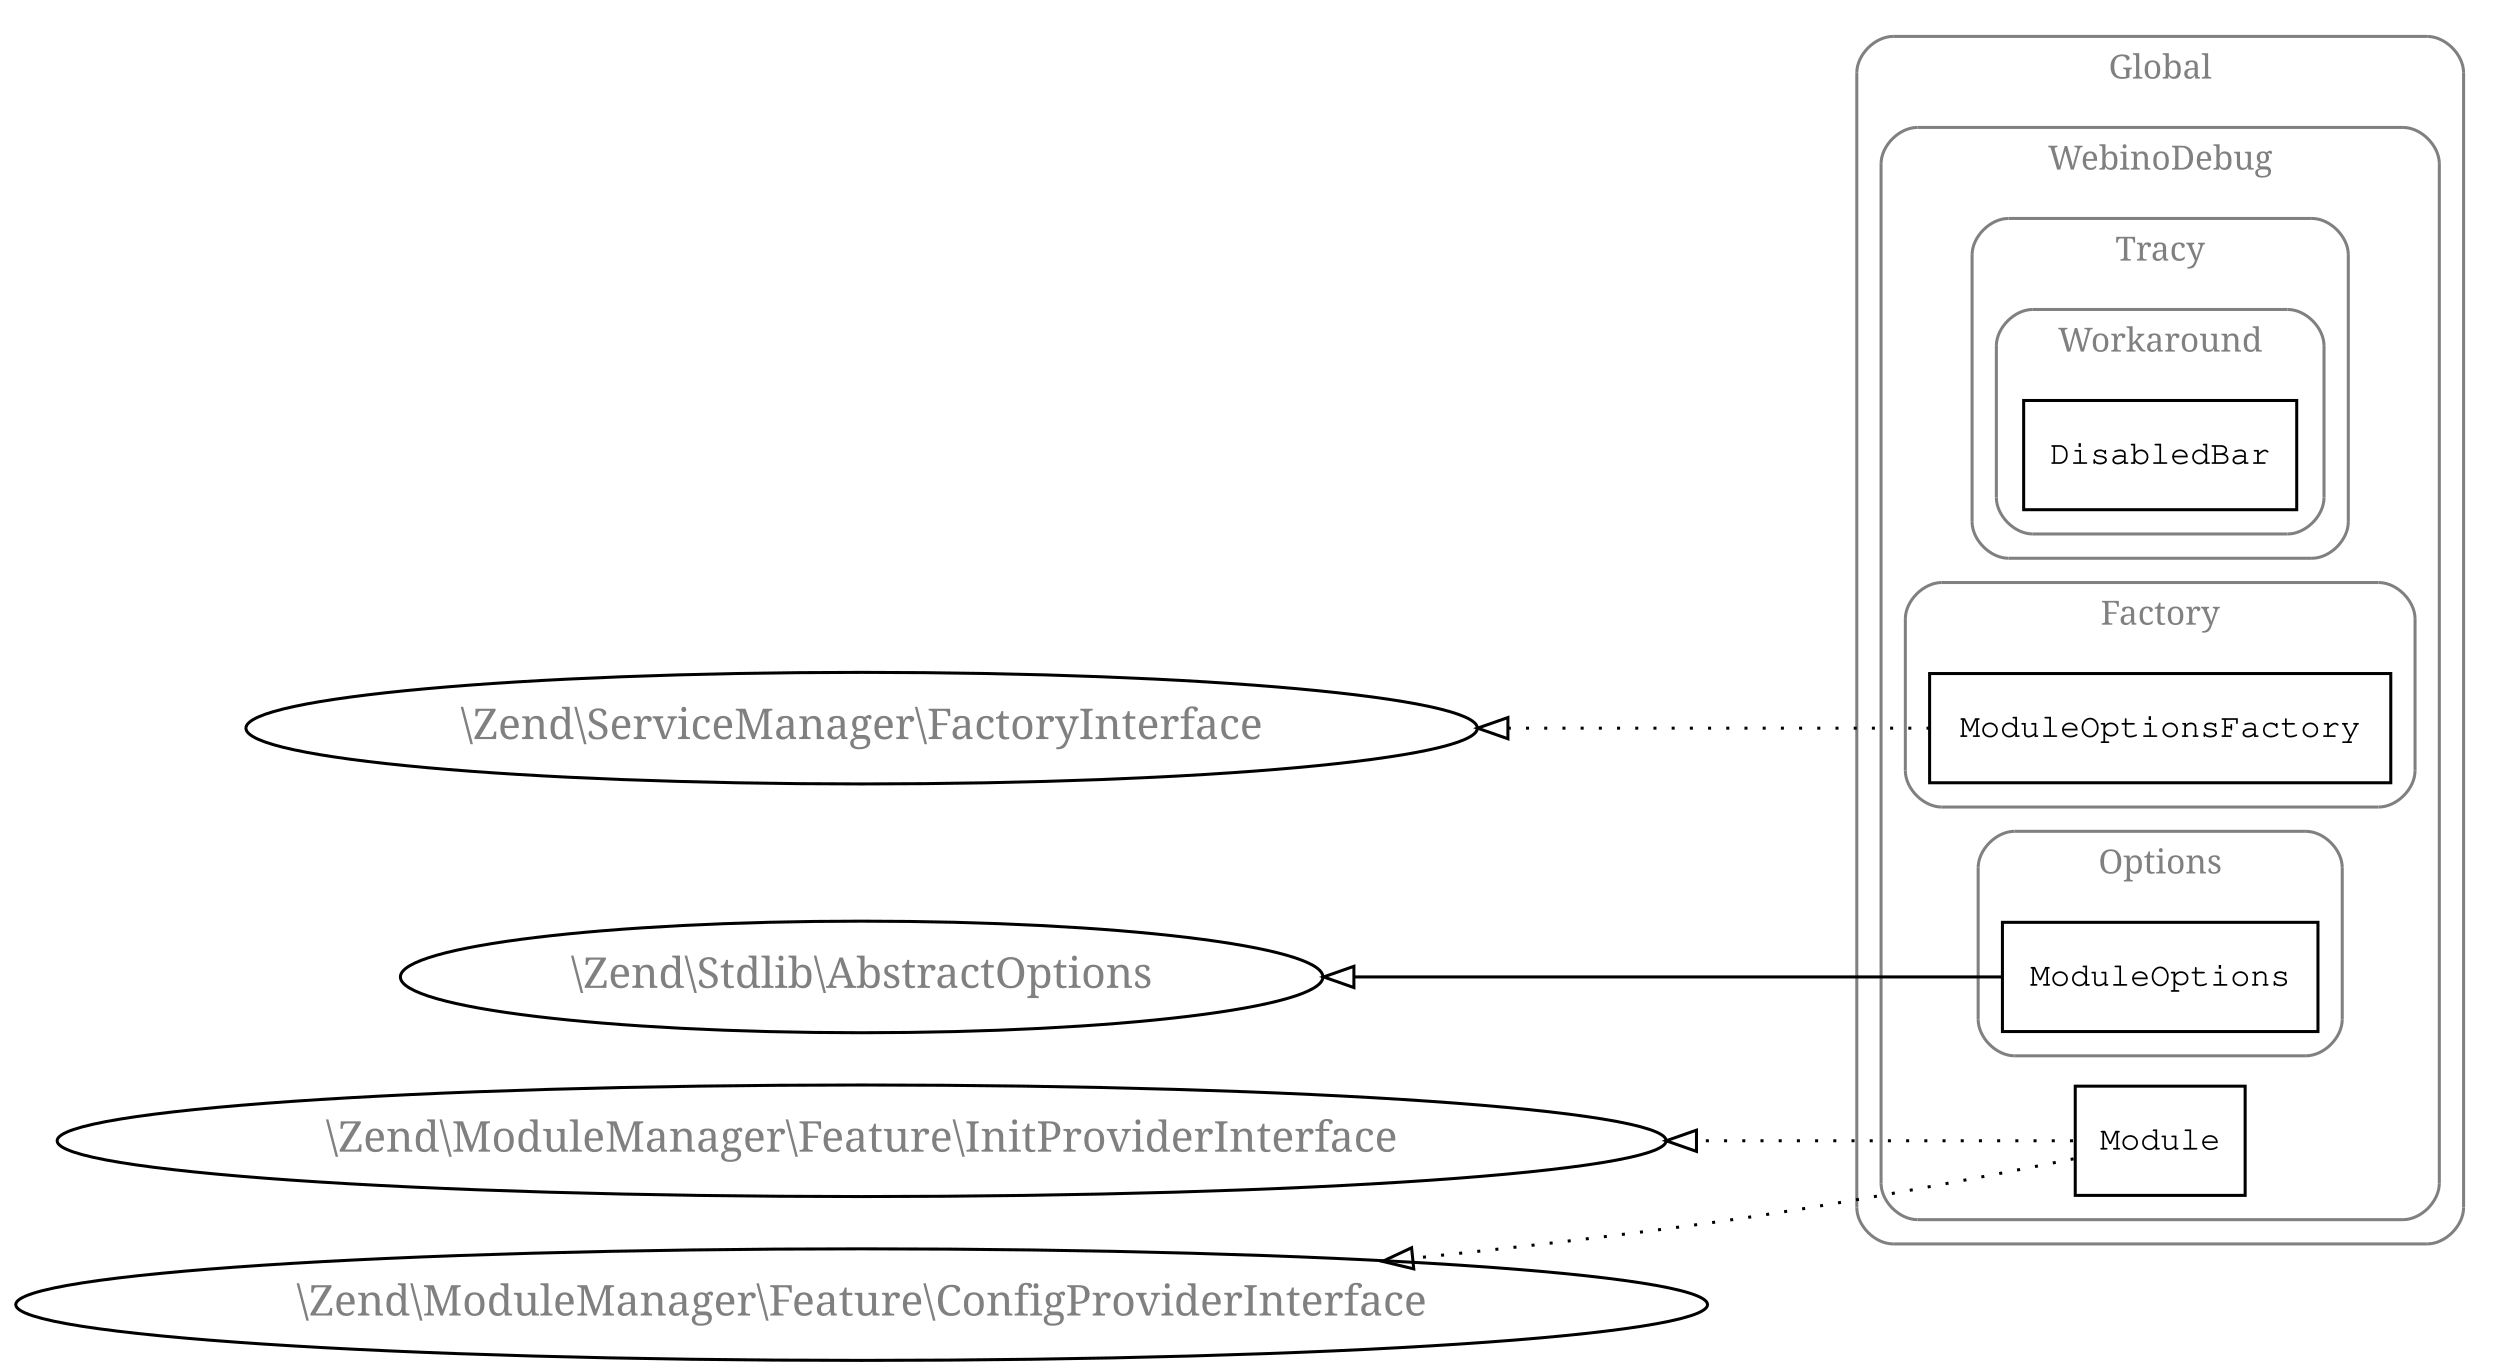
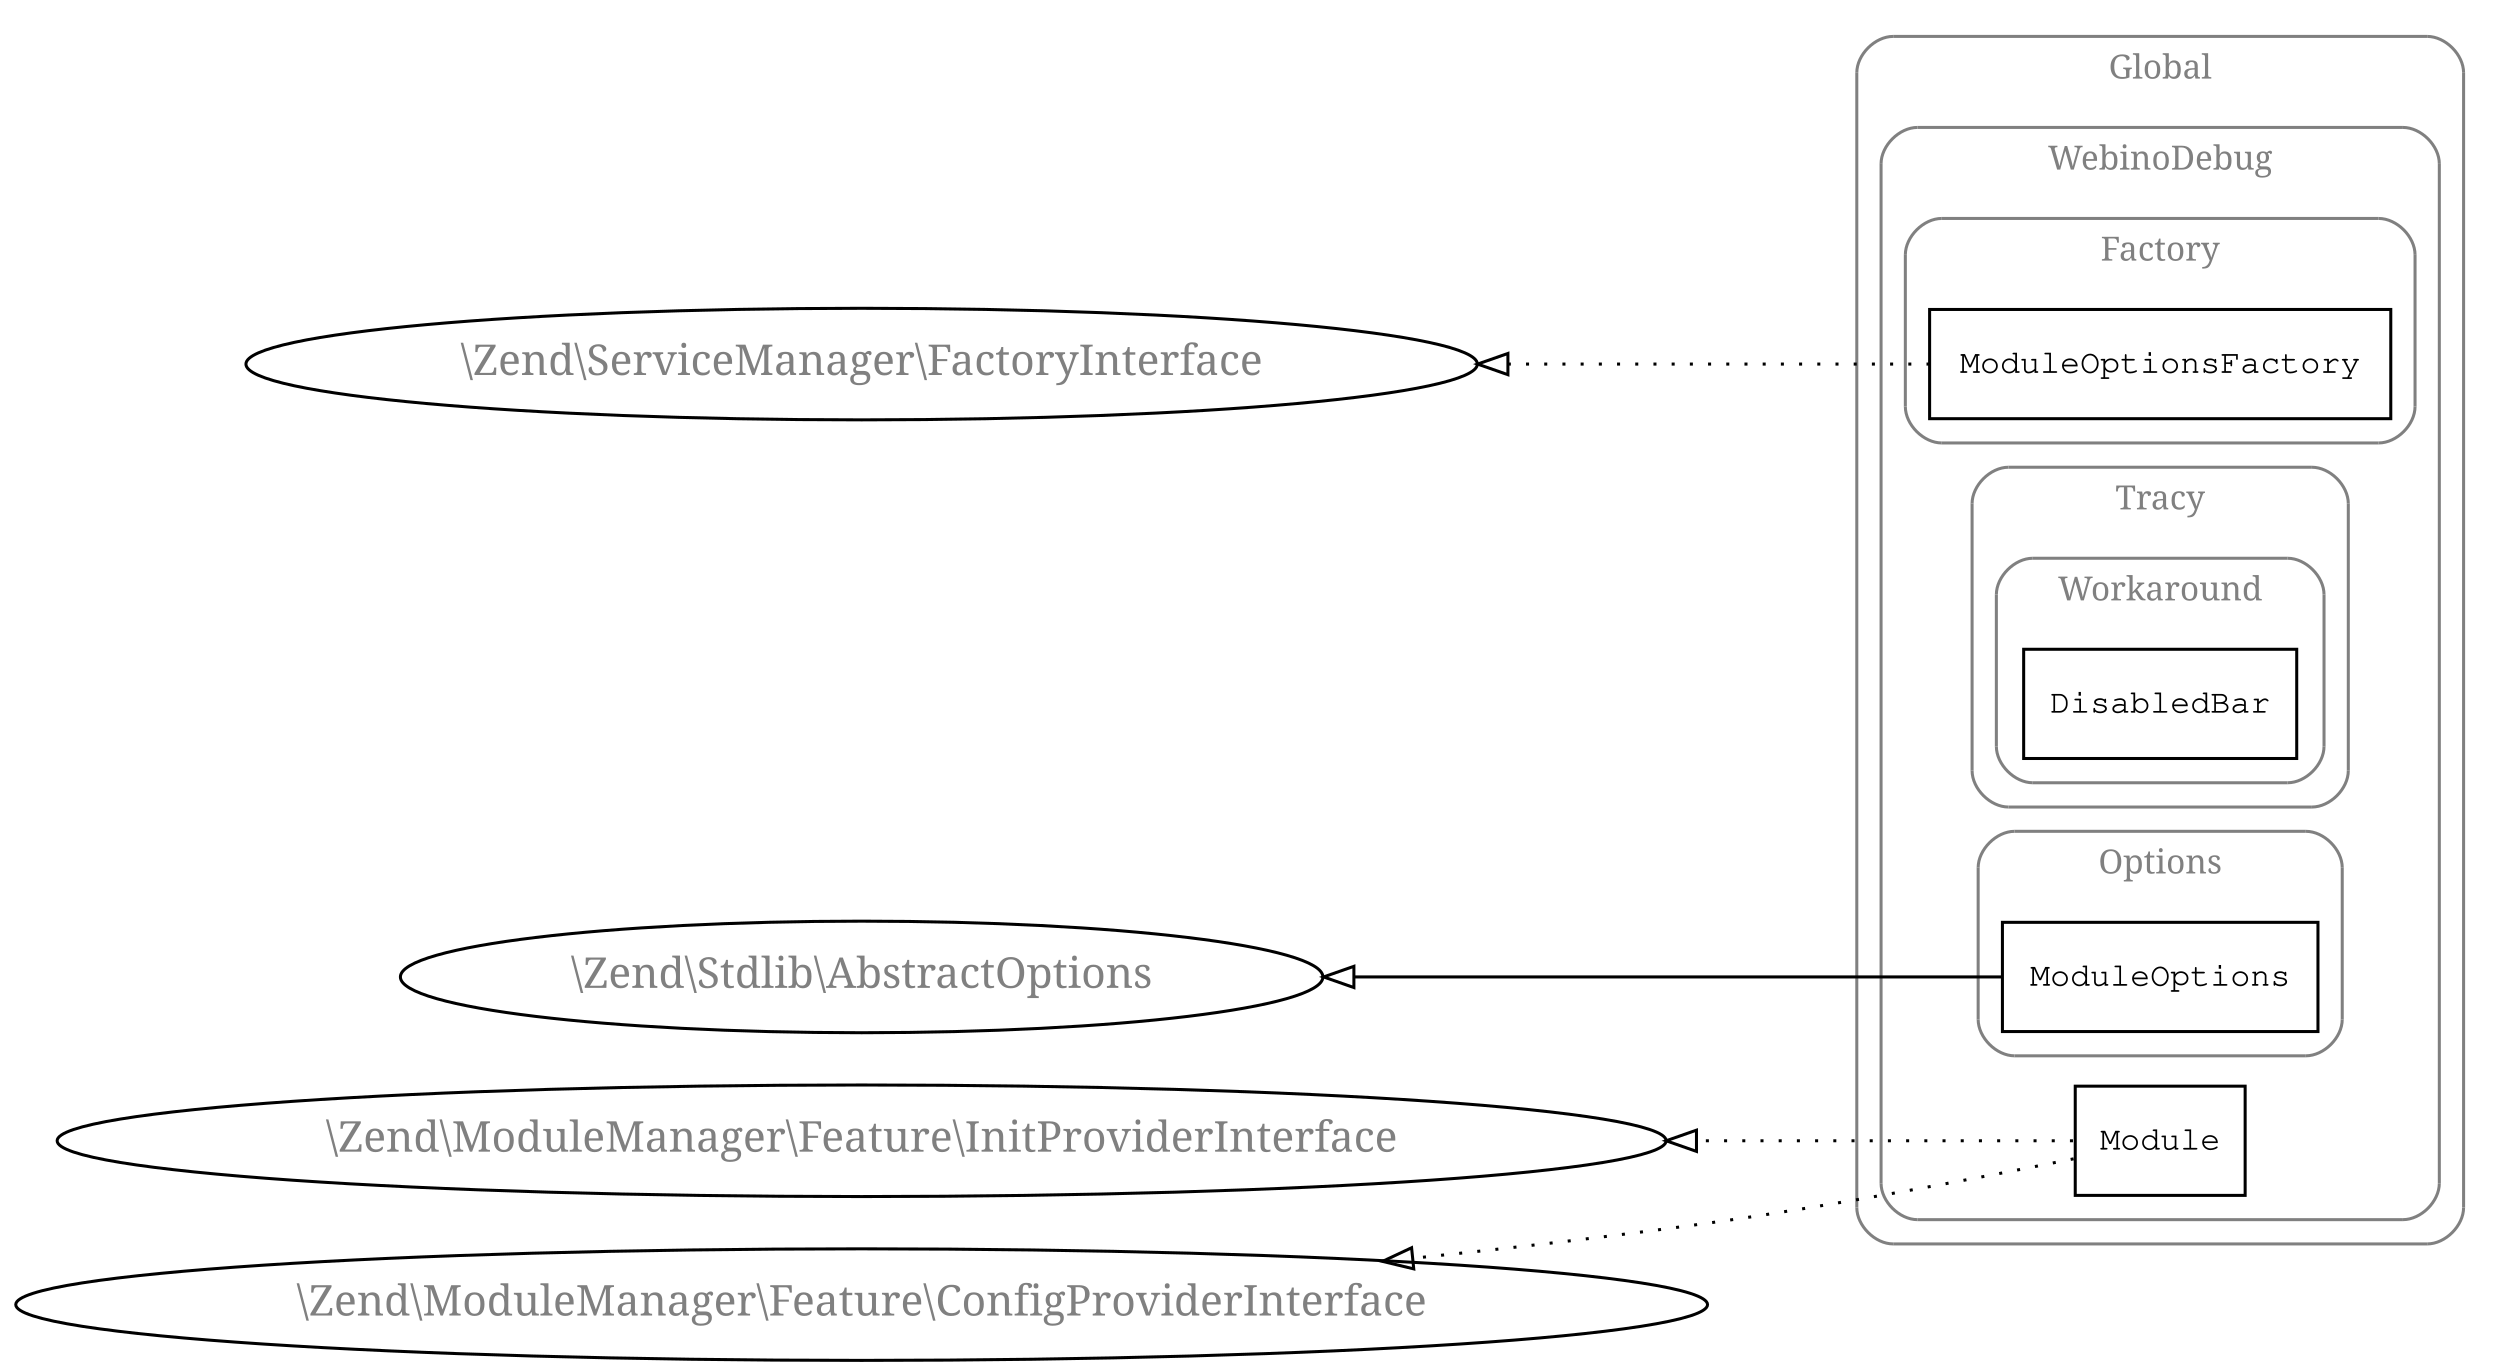
<svg xmlns="http://www.w3.org/2000/svg" width="824pt" height="452pt" viewBox="0.00 0.00 824.00 452.00">
  <g id="graph1" class="graph" transform="scale(1 1) rotate(0) translate(4 448)">
    <polygon fill="white" stroke="white" points="-4,5 -4,-448 821,-448 821,5 -4,5" />
    <g id="graph2" class="cluster">
      <polyline fill="none" stroke="gray" points="620,-38 796,-38 " />
      <path fill="none" stroke="gray" d="M796,-38C802,-38 808,-44 808,-50" />
      <polyline fill="none" stroke="gray" points="808,-50 808,-424 " />
      <path fill="none" stroke="gray" d="M808,-424C808,-430 802,-436 796,-436" />
      <polyline fill="none" stroke="gray" points="796,-436 620,-436 " />
      <path fill="none" stroke="gray" d="M620,-436C614,-436 608,-430 608,-424" />
      <polyline fill="none" stroke="gray" points="608,-424 608,-50 " />
      <path fill="none" stroke="gray" d="M608,-50C608,-44 614,-38 620,-38" />
      <text text-anchor="middle" x="708" y="-422.1" font-family="Times Roman,serif" font-size="11.00" fill="gray">Global</text>
    </g>
    <g id="graph3" class="cluster">
      <polyline fill="none" stroke="gray" points="628,-46 788,-46 " />
      <path fill="none" stroke="gray" d="M788,-46C794,-46 800,-52 800,-58" />
      <polyline fill="none" stroke="gray" points="800,-58 800,-394 " />
      <path fill="none" stroke="gray" d="M800,-394C800,-400 794,-406 788,-406" />
      <polyline fill="none" stroke="gray" points="788,-406 628,-406 " />
      <path fill="none" stroke="gray" d="M628,-406C622,-406 616,-400 616,-394" />
      <polyline fill="none" stroke="gray" points="616,-394 616,-58 " />
      <path fill="none" stroke="gray" d="M616,-58C616,-52 622,-46 628,-46" />
      <text text-anchor="middle" x="708" y="-392.1" font-family="Times Roman,serif" font-size="11.00" fill="gray">WebinoDebug</text>
    </g>
    <g id="graph4" class="cluster">
-       <polyline fill="none" stroke="gray" points="658,-264 758,-264 " />
-       <path fill="none" stroke="gray" d="M758,-264C764,-264 770,-270 770,-276" />
-       <polyline fill="none" stroke="gray" points="770,-276 770,-364 " />
-       <path fill="none" stroke="gray" d="M770,-364C770,-370 764,-376 758,-376" />
-       <polyline fill="none" stroke="gray" points="758,-376 658,-376 " />
-       <path fill="none" stroke="gray" d="M658,-376C652,-376 646,-370 646,-364" />
-       <polyline fill="none" stroke="gray" points="646,-364 646,-276 " />
-       <path fill="none" stroke="gray" d="M646,-276C646,-270 652,-264 658,-264" />
-       <text text-anchor="middle" x="708" y="-362.1" font-family="Times Roman,serif" font-size="11.00" fill="gray">Tracy</text>
+       <polyline fill="none" stroke="gray" points="636,-302 780,-302 " />
+       <path fill="none" stroke="gray" d="M780,-302C786,-302 792,-308 792,-314" />
+       <polyline fill="none" stroke="gray" points="792,-314 792,-364 " />
+       <path fill="none" stroke="gray" d="M792,-364C792,-370 786,-376 780,-376" />
+       <polyline fill="none" stroke="gray" points="780,-376 636,-376 " />
+       <path fill="none" stroke="gray" d="M636,-376C630,-376 624,-370 624,-364" />
+       <polyline fill="none" stroke="gray" points="624,-364 624,-314 " />
+       <path fill="none" stroke="gray" d="M624,-314C624,-308 630,-302 636,-302" />
+       <text text-anchor="middle" x="708" y="-362.1" font-family="Times Roman,serif" font-size="11.00" fill="gray">Factory</text>
    </g>
    <g id="graph5" class="cluster">
-       <polyline fill="none" stroke="gray" points="666,-272 750,-272 " />
-       <path fill="none" stroke="gray" d="M750,-272C756,-272 762,-278 762,-284" />
-       <polyline fill="none" stroke="gray" points="762,-284 762,-334 " />
-       <path fill="none" stroke="gray" d="M762,-334C762,-340 756,-346 750,-346" />
-       <polyline fill="none" stroke="gray" points="750,-346 666,-346 " />
-       <path fill="none" stroke="gray" d="M666,-346C660,-346 654,-340 654,-334" />
-       <polyline fill="none" stroke="gray" points="654,-334 654,-284 " />
-       <path fill="none" stroke="gray" d="M654,-284C654,-278 660,-272 666,-272" />
-       <text text-anchor="middle" x="708" y="-332.1" font-family="Times Roman,serif" font-size="11.00" fill="gray">Workaround</text>
+       <polyline fill="none" stroke="gray" points="658,-182 758,-182 " />
+       <path fill="none" stroke="gray" d="M758,-182C764,-182 770,-188 770,-194" />
+       <polyline fill="none" stroke="gray" points="770,-194 770,-282 " />
+       <path fill="none" stroke="gray" d="M770,-282C770,-288 764,-294 758,-294" />
+       <polyline fill="none" stroke="gray" points="758,-294 658,-294 " />
+       <path fill="none" stroke="gray" d="M658,-294C652,-294 646,-288 646,-282" />
+       <polyline fill="none" stroke="gray" points="646,-282 646,-194 " />
+       <path fill="none" stroke="gray" d="M646,-194C646,-188 652,-182 658,-182" />
+       <text text-anchor="middle" x="708" y="-280.1" font-family="Times Roman,serif" font-size="11.00" fill="gray">Tracy</text>
    </g>
    <g id="graph6" class="cluster">
-       <polyline fill="none" stroke="gray" points="636,-182 780,-182 " />
-       <path fill="none" stroke="gray" d="M780,-182C786,-182 792,-188 792,-194" />
-       <polyline fill="none" stroke="gray" points="792,-194 792,-244 " />
-       <path fill="none" stroke="gray" d="M792,-244C792,-250 786,-256 780,-256" />
-       <polyline fill="none" stroke="gray" points="780,-256 636,-256 " />
-       <path fill="none" stroke="gray" d="M636,-256C630,-256 624,-250 624,-244" />
-       <polyline fill="none" stroke="gray" points="624,-244 624,-194 " />
-       <path fill="none" stroke="gray" d="M624,-194C624,-188 630,-182 636,-182" />
-       <text text-anchor="middle" x="708" y="-242.1" font-family="Times Roman,serif" font-size="11.00" fill="gray">Factory</text>
+       <polyline fill="none" stroke="gray" points="666,-190 750,-190 " />
+       <path fill="none" stroke="gray" d="M750,-190C756,-190 762,-196 762,-202" />
+       <polyline fill="none" stroke="gray" points="762,-202 762,-252 " />
+       <path fill="none" stroke="gray" d="M762,-252C762,-258 756,-264 750,-264" />
+       <polyline fill="none" stroke="gray" points="750,-264 666,-264 " />
+       <path fill="none" stroke="gray" d="M666,-264C660,-264 654,-258 654,-252" />
+       <polyline fill="none" stroke="gray" points="654,-252 654,-202 " />
+       <path fill="none" stroke="gray" d="M654,-202C654,-196 660,-190 666,-190" />
+       <text text-anchor="middle" x="708" y="-250.1" font-family="Times Roman,serif" font-size="11.00" fill="gray">Workaround</text>
    </g>
    <g id="graph7" class="cluster">
      <polyline fill="none" stroke="gray" points="660,-100 756,-100 " />
      <path fill="none" stroke="gray" d="M756,-100C762,-100 768,-106 768,-112" />
      <polyline fill="none" stroke="gray" points="768,-112 768,-162 " />
      <path fill="none" stroke="gray" d="M768,-162C768,-168 762,-174 756,-174" />
      <polyline fill="none" stroke="gray" points="756,-174 660,-174 " />
      <path fill="none" stroke="gray" d="M660,-174C654,-174 648,-168 648,-162" />
      <polyline fill="none" stroke="gray" points="648,-162 648,-112 " />
      <path fill="none" stroke="gray" d="M648,-112C648,-106 654,-100 660,-100" />
      <text text-anchor="middle" x="708" y="-160.1" font-family="Times Roman,serif" font-size="11.00" fill="gray">Options</text>
    </g>
-     <g id="node5" class="node">
-       <polygon fill="none" stroke="black" points="753,-316 663,-316 663,-280 753,-280 753,-316" />
-       <text text-anchor="middle" x="708" y="-295.1" font-family="Courier,monospace" font-size="11.00">DisabledBar</text>
+     <g id="node4" class="node">
+       <polygon fill="none" stroke="black" points="784,-346 632,-346 632,-310 784,-310 784,-346" />
+       <text text-anchor="middle" x="708" y="-325.1" font-family="Courier,monospace" font-size="11.00">ModuleOptionsFactory</text>
+     </g>
+     <g id="node16" class="node">
+       <ellipse fill="none" stroke="black" cx="280" cy="-328" rx="202.94" ry="18.385" />
+       <text text-anchor="middle" x="280" y="-324.4" font-family="Times Roman,serif" font-size="14.00" fill="gray">\Zend\ServiceManager\FactoryInterface</text>
+     </g>
+     <g id="edge12" class="edge">
+       <path fill="none" stroke="black" stroke-dasharray="1,5" d="M631.975,-328C592.872,-328 543.054,-328 493.287,-328" />
+       <polygon fill="none" stroke="black" points="493.006,-324.5 483.006,-328 493.006,-331.5 493.006,-324.5" />
    </g>
    <g id="node7" class="node">
-       <polygon fill="none" stroke="black" points="784,-226 632,-226 632,-190 784,-190 784,-226" />
-       <text text-anchor="middle" x="708" y="-205.1" font-family="Courier,monospace" font-size="11.00">ModuleOptionsFactory</text>
-     </g>
-     <g id="node16" class="node">
-       <ellipse fill="none" stroke="black" cx="280" cy="-208" rx="202.94" ry="18.385" />
-       <text text-anchor="middle" x="280" y="-204.4" font-family="Times Roman,serif" font-size="14.00" fill="gray">\Zend\ServiceManager\FactoryInterface</text>
-     </g>
-     <g id="edge12" class="edge">
-       <path fill="none" stroke="black" stroke-dasharray="1,5" d="M631.975,-208C592.872,-208 543.054,-208 493.287,-208" />
-       <polygon fill="none" stroke="black" points="493.006,-204.5 483.006,-208 493.006,-211.5 493.006,-204.5" />
+       <polygon fill="none" stroke="black" points="753,-234 663,-234 663,-198 753,-198 753,-234" />
+       <text text-anchor="middle" x="708" y="-213.1" font-family="Courier,monospace" font-size="11.00">DisabledBar</text>
    </g>
    <g id="node9" class="node">
      <polygon fill="none" stroke="black" points="760,-144 656,-144 656,-108 760,-108 760,-144" />
      <text text-anchor="middle" x="708" y="-123.1" font-family="Courier,monospace" font-size="11.00">ModuleOptions</text>
    </g>
    <g id="node18" class="node">
      <ellipse fill="none" stroke="black" cx="280" cy="-126" rx="152.028" ry="18.385" />
      <text text-anchor="middle" x="280" y="-122.4" font-family="Times Roman,serif" font-size="14.00" fill="gray">\Zend\Stdlib\AbstractOptions</text>
    </g>
    <g id="edge14" class="edge">
      <path fill="none" stroke="black" d="M655.947,-126C602.965,-126 518.09,-126 442.381,-126" />
      <polygon fill="none" stroke="black" points="442.243,-122.5 432.243,-126 442.243,-129.5 442.243,-122.5" />
    </g>
    <g id="node10" class="node">
      <polygon fill="none" stroke="black" points="736,-90 680,-90 680,-54 736,-54 736,-90" />
      <text text-anchor="middle" x="708" y="-69.1" font-family="Courier,monospace" font-size="11.00">Module</text>
    </g>
    <g id="node12" class="node">
      <ellipse fill="none" stroke="black" cx="280" cy="-72" rx="265.165" ry="18.385" />
      <text text-anchor="middle" x="280" y="-68.4" font-family="Times Roman,serif" font-size="14.00" fill="gray">\Zend\ModuleManager\Feature\InitProviderInterface</text>
    </g>
    <g id="edge8" class="edge">
      <path fill="none" stroke="black" stroke-dasharray="1,5" d="M679.253,-72C651.315,-72 605.803,-72 555.319,-72" />
      <polygon fill="none" stroke="black" points="555.159,-68.5 545.159,-72 555.159,-75.5 555.159,-68.5" />
    </g>
    <g id="node14" class="node">
      <ellipse fill="none" stroke="black" cx="280" cy="-18" rx="278.808" ry="18.385" />
      <text text-anchor="middle" x="280" y="-14.4" font-family="Times Roman,serif" font-size="14.00" fill="gray">\Zend\ModuleManager\Feature\ConfigProviderInterface</text>
    </g>
    <g id="edge10" class="edge">
      <path fill="none" stroke="black" stroke-dasharray="1,5" d="M679.466,-66.056C649.746,-60.038 601.779,-50.815 560,-45 528.329,-40.592 494.542,-36.673 461.793,-33.28" />
      <polygon fill="none" stroke="black" points="461.971,-29.78 451.666,-32.244 461.258,-36.744 461.971,-29.78" />
    </g>
  </g>
</svg>
